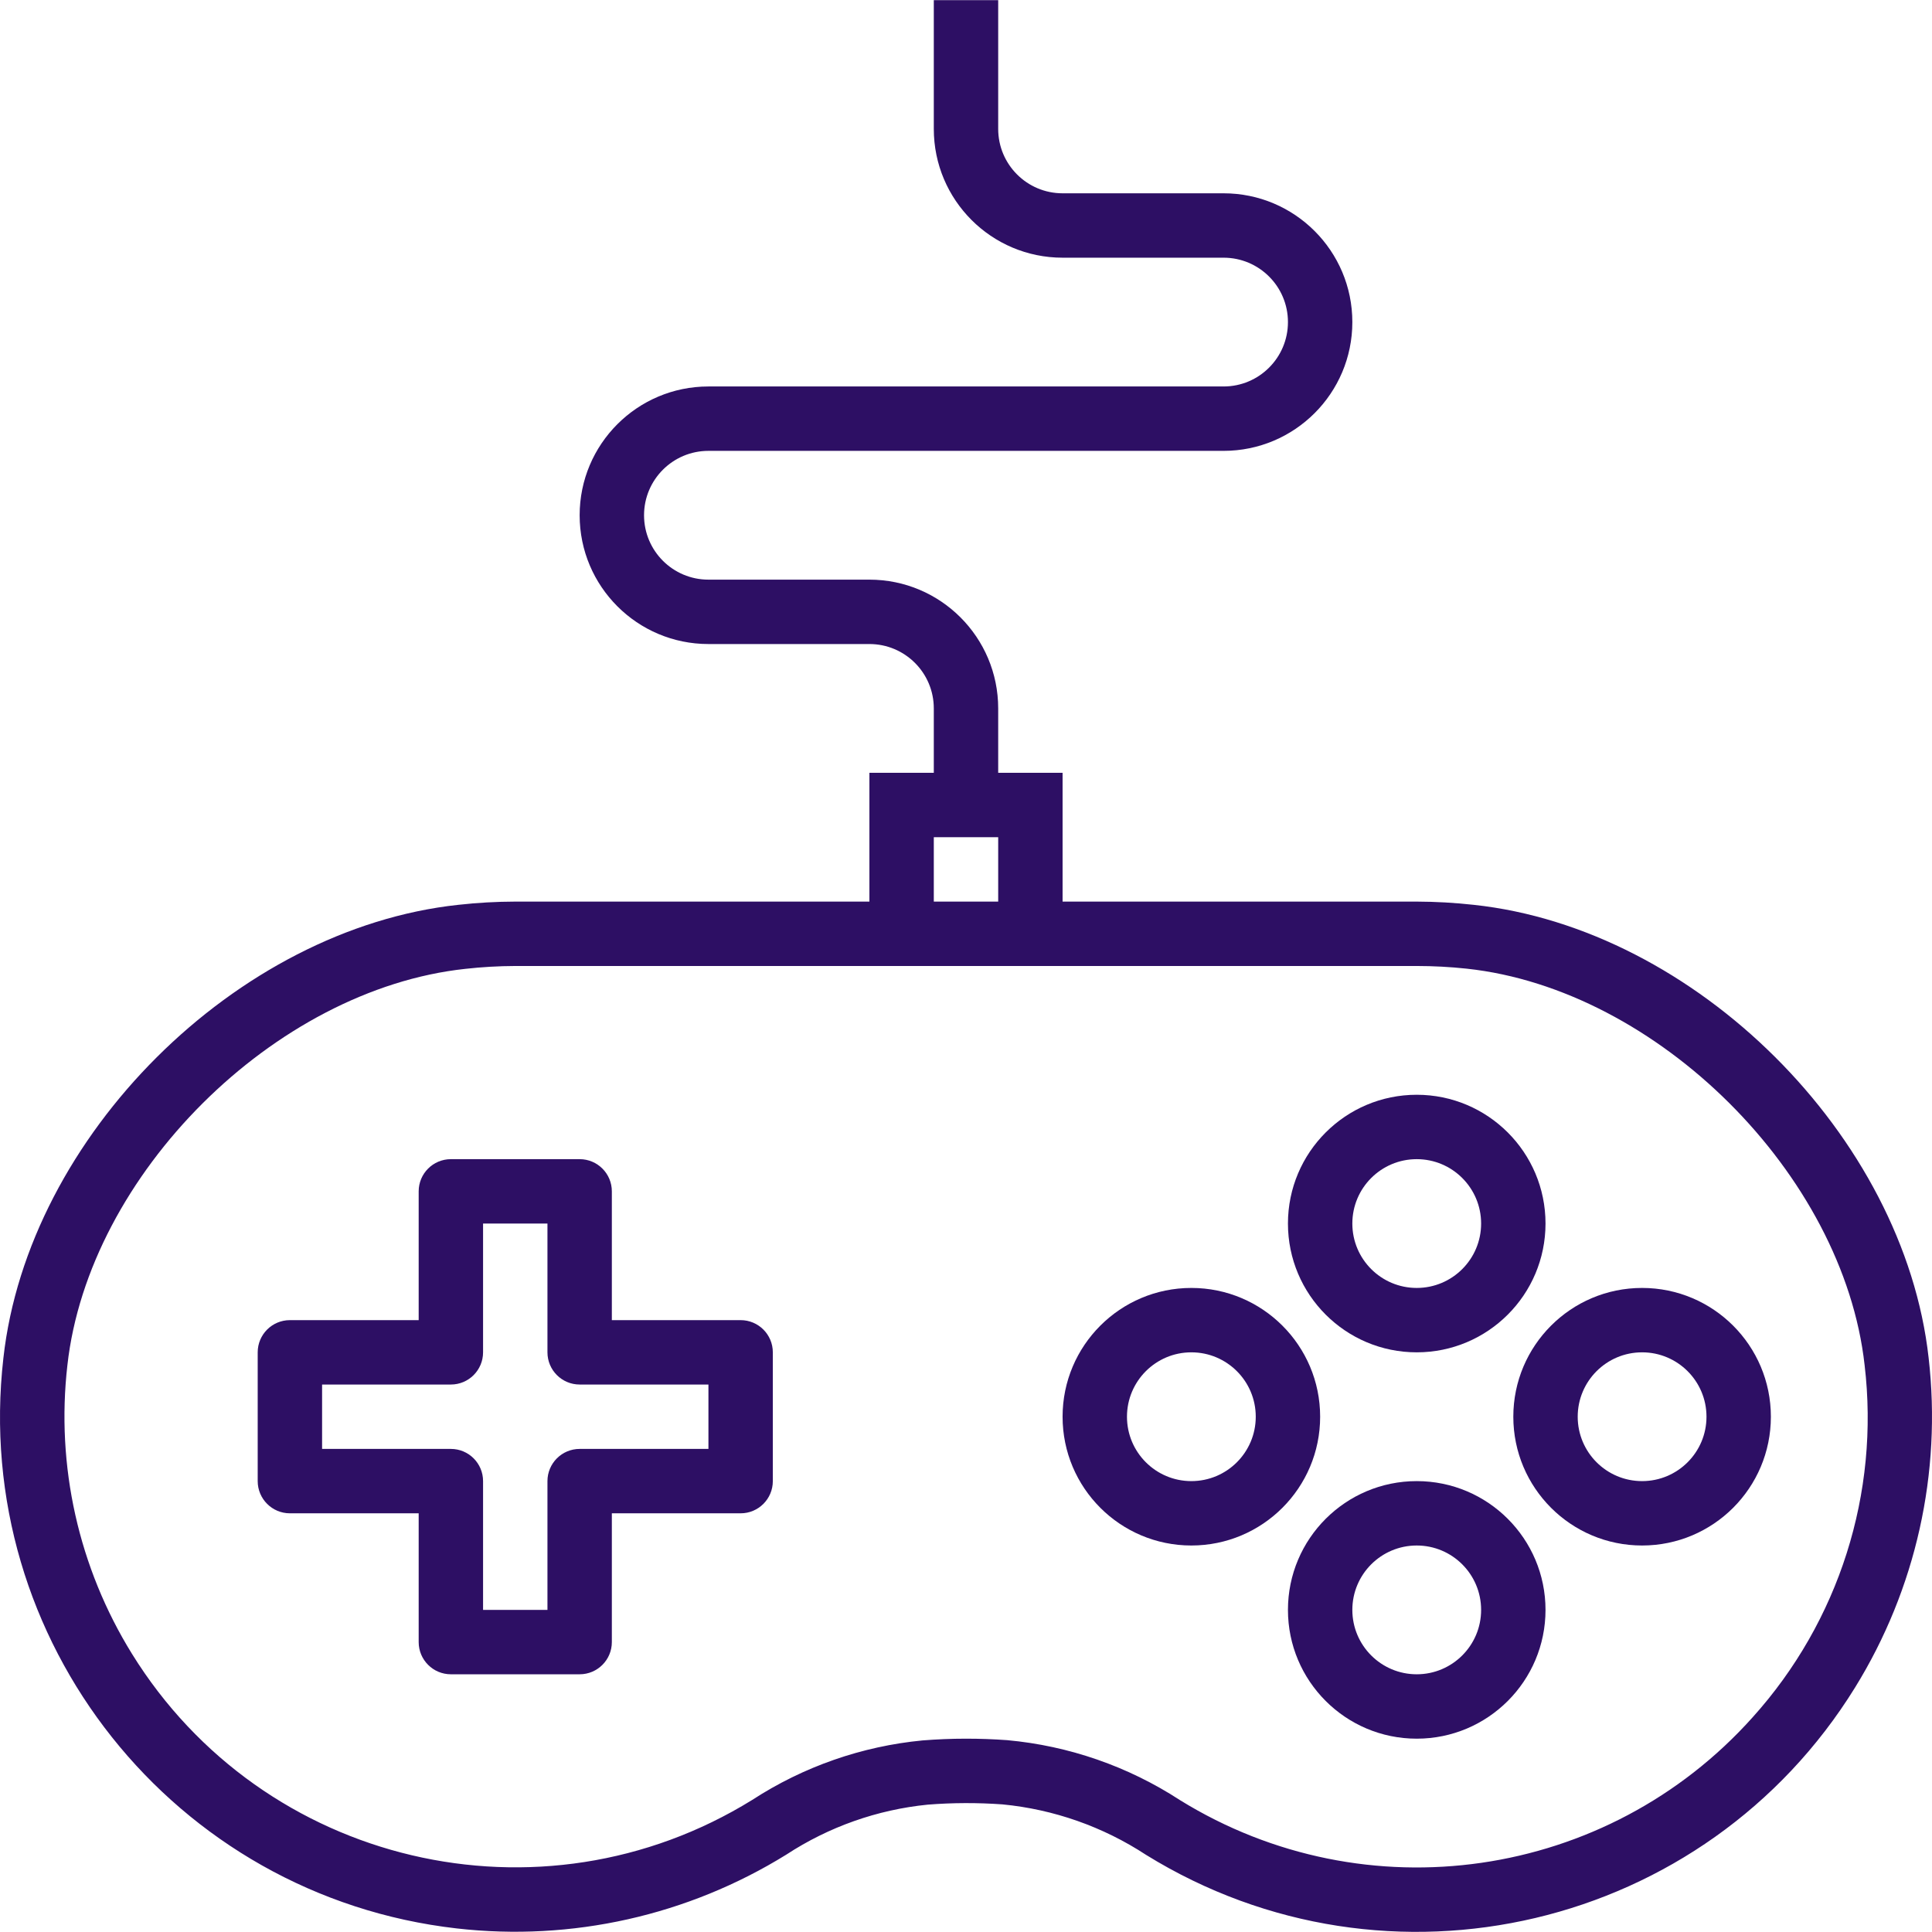
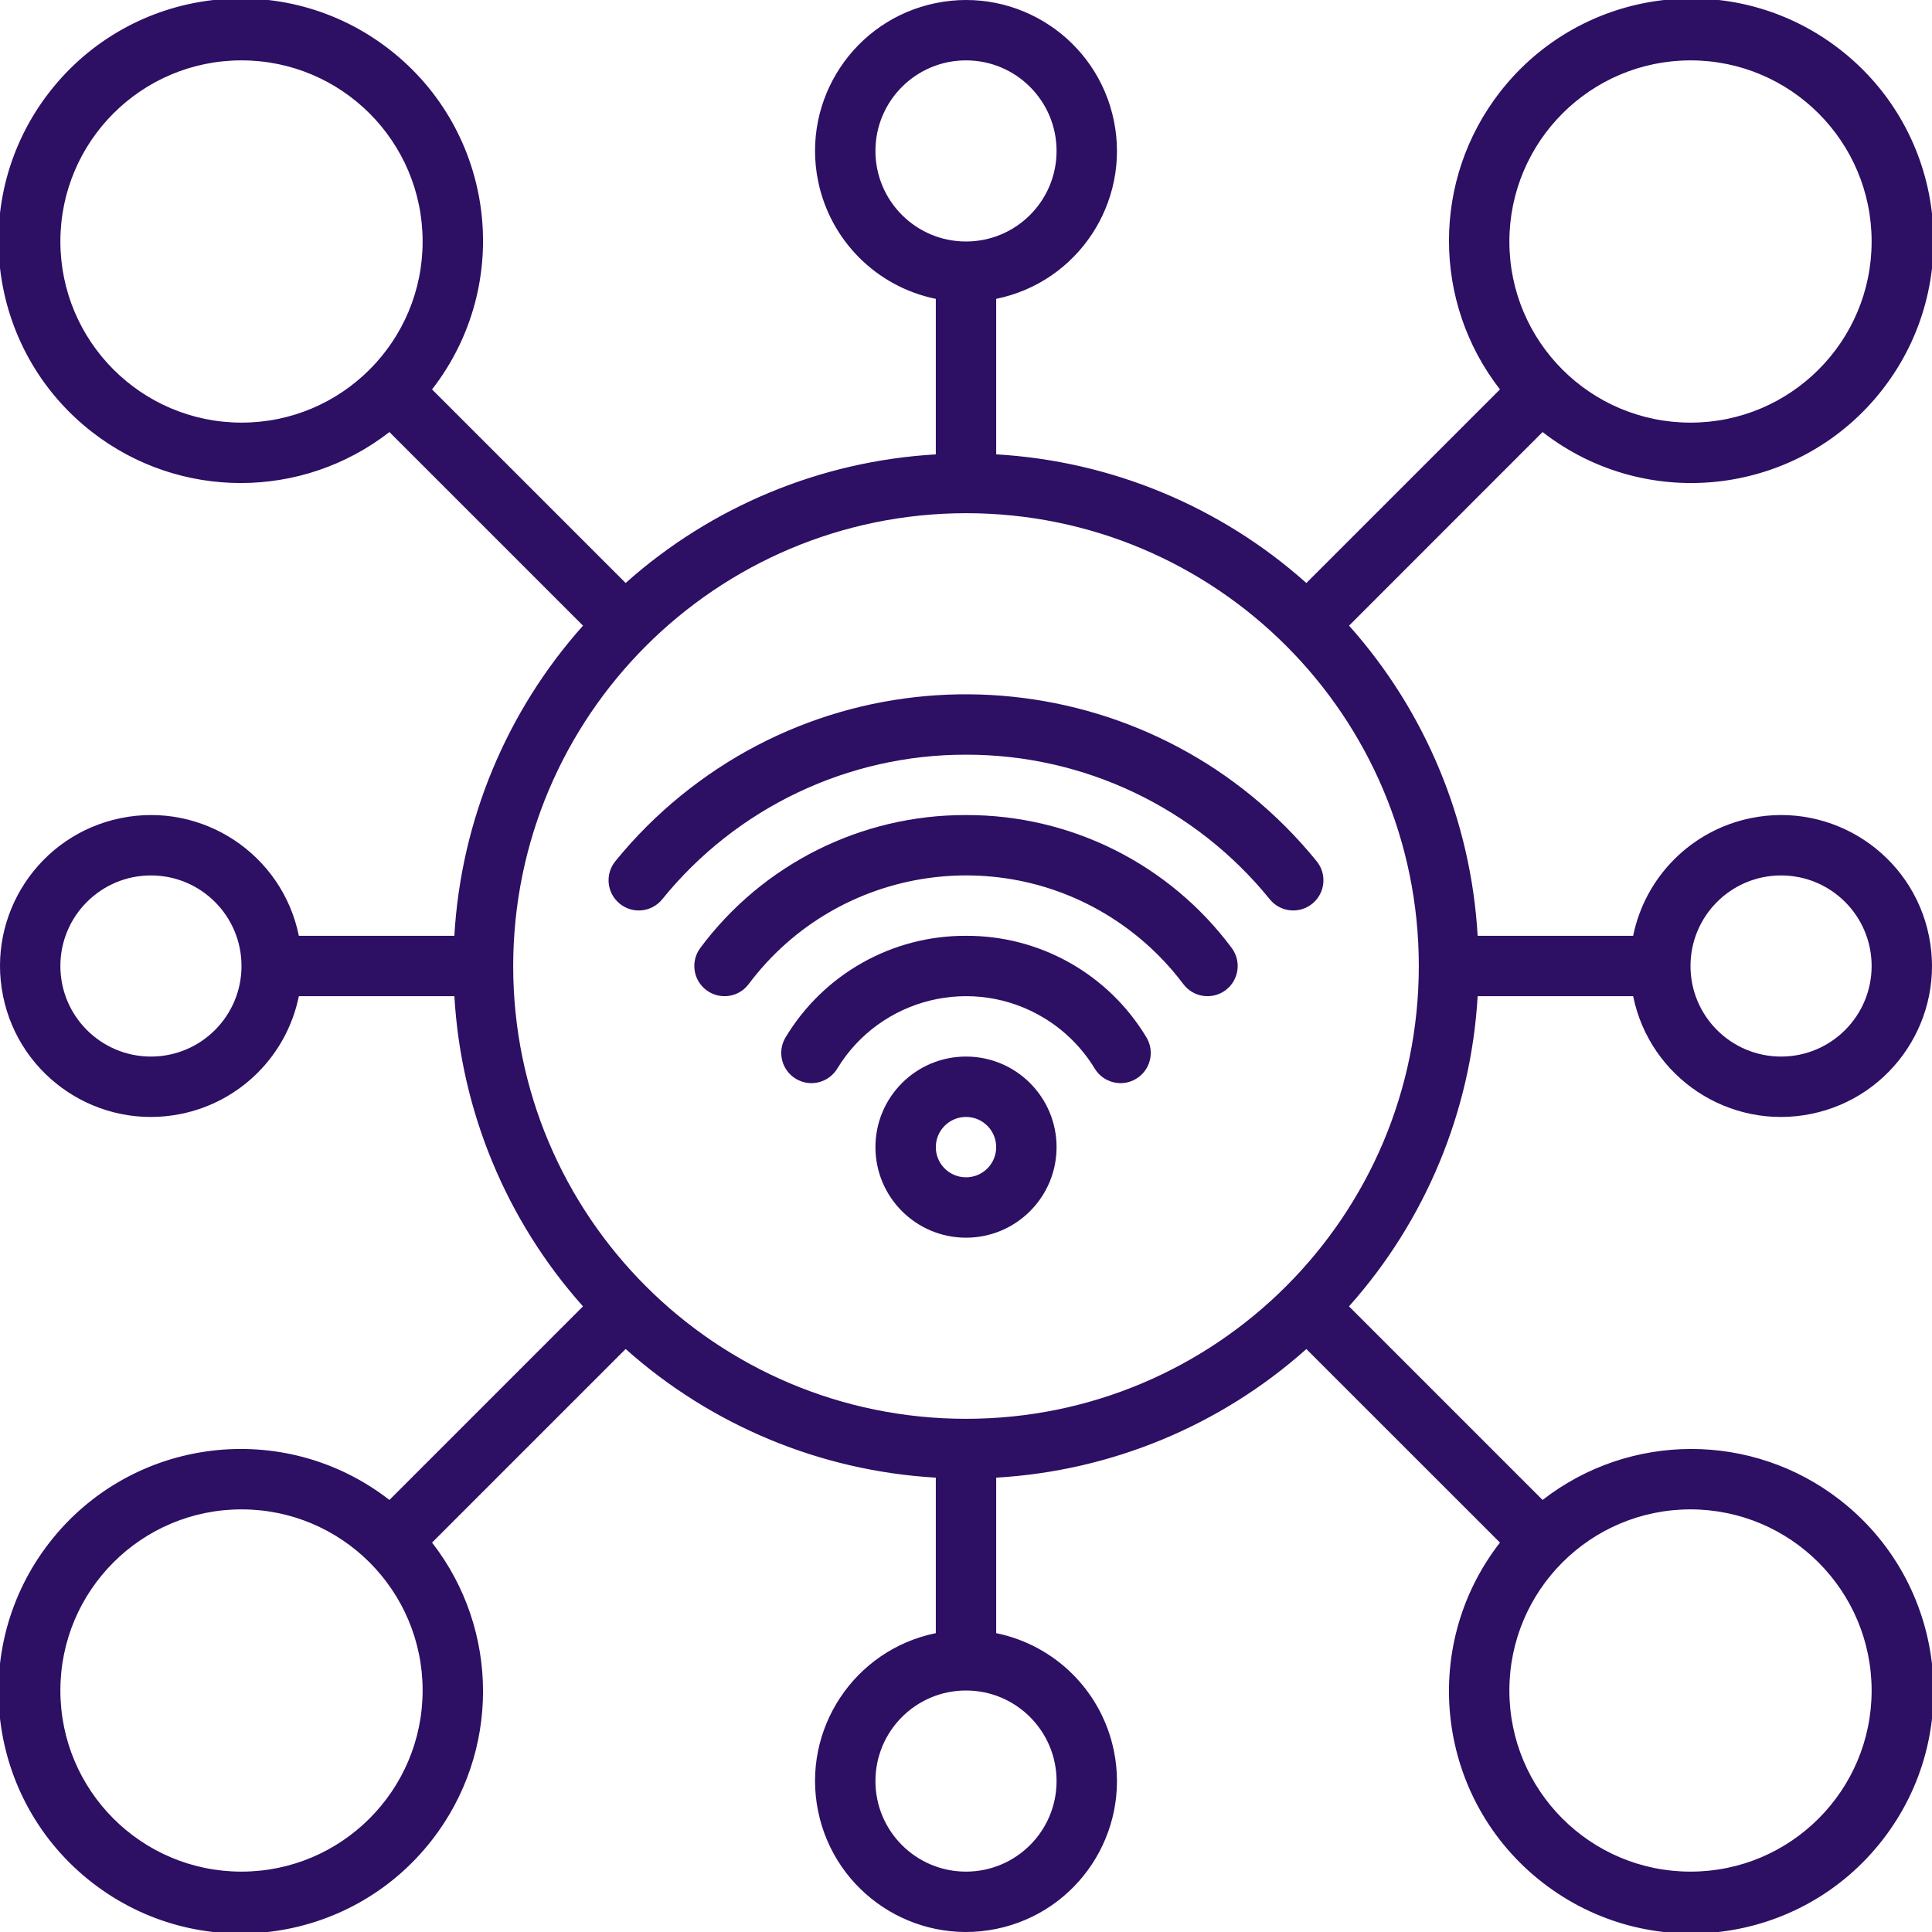
- <svg xmlns="http://www.w3.org/2000/svg" viewBox="0 0 480.07 480.07" id="Capa_1" xml:space="preserve" overflow="hidden">
+ <svg xmlns="http://www.w3.org/2000/svg" width="512" height="512" viewBox="0 0 64 64" overflow="hidden">
  <style>
.MsftOfcThm_Accent1_Fill_v2 {
 fill:#2D0F64; 
}
</style>
-   <g>
-     <g>
-       <path d="M184.034 328.032 152.034 328.032 152.034 296.032C152.034 291.614 148.452 288.032 144.034 288.032L112.034 288.032C107.616 288.032 104.034 291.614 104.034 296.032L104.034 328.032 72.034 328.032C67.616 328.032 64.034 331.614 64.034 336.032L64.034 368.032C64.034 372.45 67.616 376.032 72.034 376.032L104.034 376.032 104.034 408.032C104.034 412.45 107.616 416.032 112.034 416.032L144.034 416.032C148.452 416.032 152.034 412.45 152.034 408.032L152.034 376.032 184.034 376.032C188.452 376.032 192.034 372.45 192.034 368.032L192.034 336.032C192.034 331.614 188.452 328.032 184.034 328.032ZM176.034 360.032 144.034 360.032C139.616 360.032 136.034 363.614 136.034 368.032L136.034 400.032 120.034 400.032 120.034 368.032C120.034 363.614 116.452 360.032 112.034 360.032L80.034 360.032 80.034 344.032 112.034 344.032C116.452 344.032 120.034 340.45 120.034 336.032L120.034 304.032 136.034 304.032 136.034 336.032C136.034 340.45 139.616 344.032 144.034 344.032L176.034 344.032 176.034 360.032Z" class="MsftOfcThm_Accent1_Fill_v2" fill="#2D0F64" />
-     </g>
+   <g id="Internet_of_things">
+     <path d="M32 35C30.343 35 29 36.343 29 38 29 39.657 30.343 41 32 41 33.657 41 35 39.657 35 38 35 36.343 33.657 35 32 35ZM32 39C31.448 39 31 38.552 31 38 31 37.448 31.448 37 32 37 32.552 37 33 37.448 33 38 33 38.552 32.552 39 32 39Z" class="MsftOfcThm_Accent1_Fill_v2" fill="#2D0F64" />
+     <path d="M32 31C29.555 30.989 27.285 32.266 26.025 34.361 25.738 34.833 25.889 35.448 26.361 35.735 26.833 36.022 27.448 35.871 27.735 35.399 29.167 33.044 32.237 32.295 34.592 33.726 35.276 34.142 35.849 34.715 36.265 35.399 36.552 35.871 37.167 36.022 37.639 35.735 38.111 35.448 38.262 34.833 37.975 34.361 36.715 32.266 34.445 30.989 32 31Z" class="MsftOfcThm_Accent1_Fill_v2" fill="#2D0F64" />
+     <path d="M32 27C28.535 26.989 25.27 28.621 23.2 31.4 22.869 31.842 22.958 32.469 23.4 32.8 23.842 33.131 24.469 33.042 24.8 32.6 27.782 28.623 33.423 27.818 37.4 30.8 38.082 31.312 38.688 31.918 39.2 32.6 39.531 33.042 40.158 33.131 40.6 32.8 41.042 32.469 41.131 31.842 40.8 31.4 38.73 28.621 35.465 26.989 32 27Z" class="MsftOfcThm_Accent1_Fill_v2" fill="#2D0F64" />
+     <path d="M32 25C35.907 24.993 39.606 26.754 42.064 29.791 42.413 30.22 43.042 30.285 43.471 29.936 43.9 29.587 43.965 28.958 43.616 28.529 38.403 22.114 28.977 21.139 22.562 26.351 21.763 27 21.033 27.73 20.384 28.529 20.035 28.958 20.1 29.587 20.529 29.936 20.958 30.285 21.587 30.22 21.936 29.791 24.393 26.754 28.093 24.993 32 25Z" class="MsftOfcThm_Accent1_Fill_v2" fill="#2D0F64" />
+     <path d="M48.949 33 54.1 33C54.652 35.706 57.293 37.451 59.999 36.899 62.705 36.347 64.45 33.706 63.898 31 63.346 28.294 60.705 26.549 57.999 27.101 56.035 27.502 54.501 29.036 54.1 31L48.949 31C48.729 27.192 47.228 23.571 44.689 20.725L51.1 14.312C54.6 17.032 59.642 16.4 62.362 12.9 65.082 9.4 64.45 4.358 60.95 1.638 57.45-1.082 52.408-0.45 49.688 3.05 47.436 5.947 47.436 10.003 49.688 12.9L43.275 19.313C40.429 16.773 36.808 15.271 33 15.051L33 9.9C35.706 9.348 37.451 6.707 36.899 4.001 36.347 1.295 33.706-0.45 31 0.102 28.294 0.654 26.549 3.295 27.101 6.001 27.502 7.965 29.036 9.499 31 9.9L31 15.052C27.192 15.272 23.571 16.773 20.725 19.312L14.312 12.9C17.032 9.4 16.4 4.358 12.9 1.638 9.4-1.082 4.358-0.45 1.638 3.05-1.082 6.55-0.45 11.592 3.05 14.312 5.947 16.564 10.003 16.564 12.9 14.312L19.313 20.725C16.773 23.571 15.271 27.192 15.051 31L9.9 31C9.348 28.294 6.707 26.549 4.001 27.101 1.295 27.653-0.45 30.294 0.102 33 0.654 35.706 3.295 37.451 6.001 36.899 7.965 36.498 9.499 34.964 9.9 33L15.052 33C15.272 36.808 16.773 40.429 19.312 43.275L12.9 49.688C9.4 46.968 4.358 47.6 1.638 51.1-1.082 54.6-0.45 59.642 3.05 62.362 6.55 65.082 11.592 64.45 14.312 60.95 16.564 58.053 16.564 53.997 14.312 51.1L20.725 44.687C23.571 47.227 27.192 48.728 31 48.949L31 54.1C28.294 54.652 26.549 57.293 27.101 59.999 27.653 62.705 30.294 64.45 33 63.898 35.706 63.346 37.451 60.705 36.899 57.999 36.498 56.035 34.964 54.501 33 54.1L33 48.949C36.808 48.729 40.429 47.228 43.275 44.689L49.688 51.1C46.968 54.6 47.6 59.642 51.1 62.362 54.6 65.082 59.642 64.45 62.362 60.95 65.082 57.45 64.45 52.408 60.95 49.688 58.053 47.436 53.997 47.436 51.1 49.688L44.687 43.275C47.227 40.429 48.728 36.808 48.949 33ZM59 29C60.657 29 62 30.343 62 32 62 33.657 60.657 35 59 35 57.343 35 56 33.657 56 32 56 30.343 57.343 29 59 29ZM56 2C59.314 2 62 4.686 62 8 62 11.314 59.314 14 56 14 52.686 14 50 11.314 50 8 50.003 4.688 52.688 2.003 56 2ZM29 5C29 3.343 30.343 2 32 2 33.657 2 35 3.343 35 5 35 6.657 33.657 8 32 8 30.343 8 29 6.657 29 5ZM2 8C2 4.686 4.686 2 8 2 11.314 2 14 4.686 14 8 14 11.314 11.314 14 8 14 4.688 13.997 2.003 11.312 2 8ZM5 35C3.343 35 2 33.657 2 32 2 30.343 3.343 29 5 29 6.657 29 8 30.343 8 32 8 33.657 6.657 35 5 35ZM32 17C40.284 17 47 23.716 47 32 47 40.284 40.284 47 32 47 23.716 47 17 40.284 17 32 17.009 23.72 23.72 17.009 32 17ZM8 62C4.686 62 2 59.314 2 56 2 52.686 4.686 50 8 50 11.314 50 14 52.686 14 56 13.997 59.312 11.312 61.997 8 62ZM35 59C35 60.657 33.657 62 32 62 30.343 62 29 60.657 29 59 29 57.343 30.343 56 32 56 33.657 56 35 57.343 35 59ZM62 56C62 59.314 59.314 62 56 62 52.686 62 50 59.314 50 56 50 52.686 52.686 50 56 50 59.312 50.003 61.997 52.688 62 56Z" class="MsftOfcThm_Accent1_Fill_v2" fill="#2D0F64" />
  </g>
-   <g>
-     <g>
-       <path d="M479.234 337.416C473.098 282.288 421.322 230.712 366.146 224.832 361.46 224.315 356.749 224.048 352.034 224.032L264.034 224.032 264.034 192.032 248.034 192.032 248.034 176.032C248.034 158.359 233.707 144.032 216.034 144.032L176.034 144.032C167.197 144.032 160.034 136.869 160.034 128.032 160.034 119.195 167.197 112.032 176.034 112.032L304.034 112.032C321.707 112.032 336.034 97.705 336.034 80.032 336.034 62.359 321.707 48.032 304.034 48.032L264.034 48.032C255.197 48.032 248.034 40.869 248.034 32.032L248.034 0.032 232.034 0.032 232.034 32.032C232.034 49.705 246.361 64.032 264.034 64.032L304.034 64.032C312.871 64.032 320.034 71.195 320.034 80.032 320.034 88.869 312.871 96.032 304.034 96.032L176.034 96.032C158.361 96.032 144.034 110.359 144.034 128.032 144.034 145.705 158.361 160.032 176.034 160.032L216.034 160.032C224.871 160.032 232.034 167.195 232.034 176.032L232.034 192.032 216.034 192.032 216.034 224.032 128.034 224.032C123.314 224.043 118.597 224.31 113.906 224.832 58.706 230.752 6.962 282.328 0.842 337.456-7.195 407.69 43.225 471.142 113.46 479.179 142.06 482.452 170.928 475.988 195.402 460.833 205.939 453.935 217.983 449.679 230.514 448.425 236.704 447.936 242.921 447.914 249.114 448.361 261.843 449.592 274.081 453.897 284.778 460.905 344.913 498.069 423.79 479.448 460.954 419.312 476.076 394.843 482.516 365.993 479.234 337.416ZM232.034 208.032 248.034 208.032 248.034 224.032 232.034 224.032 232.034 208.032ZM435.514 426.704C399.345 467.16 339.366 475.842 293.21 447.304 280.321 438.911 265.576 433.795 250.258 432.4 246.882 432.155 243.474 432.032 240.034 432.032 236.394 432.032 232.834 432.184 229.25 432.464 214.165 433.909 199.653 438.975 186.946 447.232 134.344 479.777 65.319 463.519 32.773 410.917 19.524 389.503 13.878 364.249 16.746 339.232 22.01 291.856 68.202 245.84 115.626 240.744 119.746 240.283 123.888 240.046 128.034 240.032L352.034 240.032C356.179 240.035 360.321 240.256 364.442 240.696 411.858 245.792 458.042 291.808 463.322 339.184 467.094 371.001 456.959 402.899 435.514 426.704Z" class="MsftOfcThm_Accent1_Fill_v2" fill="#2D0F64" />
-     </g>
-   </g>
-   <g>
-     <g>
-       <path d="M352.034 272.032C334.361 272.032 320.034 286.359 320.034 304.032 320.034 321.705 334.361 336.032 352.034 336.032 369.707 336.032 384.034 321.705 384.034 304.032 384.034 286.359 369.707 272.032 352.034 272.032ZM352.034 320.032C343.197 320.032 336.034 312.869 336.034 304.032 336.034 295.195 343.197 288.032 352.034 288.032 360.871 288.032 368.034 295.195 368.034 304.032 368.034 312.869 360.87 320.032 352.034 320.032Z" class="MsftOfcThm_Accent1_Fill_v2" fill="#2D0F64" />
-     </g>
-   </g>
-   <g>
-     <g>
-       <path d="M352.034 368.032C334.361 368.032 320.034 382.359 320.034 400.032 320.034 417.705 334.361 432.032 352.034 432.032 369.707 432.032 384.034 417.705 384.034 400.032 384.034 382.359 369.707 368.032 352.034 368.032ZM352.034 416.032C343.197 416.032 336.034 408.869 336.034 400.032 336.034 391.195 343.197 384.032 352.034 384.032 360.871 384.032 368.034 391.195 368.034 400.032 368.034 408.869 360.87 416.032 352.034 416.032Z" class="MsftOfcThm_Accent1_Fill_v2" fill="#2D0F64" />
-     </g>
-   </g>
-   <g>
-     <g>
-       <path d="M296.034 320.032C278.361 320.032 264.034 334.359 264.034 352.032 264.034 369.705 278.361 384.032 296.034 384.032 313.707 384.032 328.034 369.705 328.034 352.032 328.034 334.359 313.707 320.032 296.034 320.032ZM296.034 368.032C287.197 368.032 280.034 360.869 280.034 352.032 280.034 343.195 287.197 336.032 296.034 336.032 304.871 336.032 312.034 343.195 312.034 352.032 312.034 360.869 304.87 368.032 296.034 368.032Z" class="MsftOfcThm_Accent1_Fill_v2" fill="#2D0F64" />
-     </g>
-   </g>
-   <g>
-     <g>
-       <path d="M408.034 320.032C390.361 320.032 376.034 334.359 376.034 352.032 376.034 369.705 390.361 384.032 408.034 384.032 425.707 384.032 440.034 369.705 440.034 352.032 440.034 334.359 425.707 320.032 408.034 320.032ZM408.034 368.032C399.197 368.032 392.034 360.869 392.034 352.032 392.034 343.195 399.197 336.032 408.034 336.032 416.871 336.032 424.034 343.195 424.034 352.032 424.034 360.869 416.87 368.032 408.034 368.032Z" class="MsftOfcThm_Accent1_Fill_v2" fill="#2D0F64" />
-     </g>
-   </g>
-   <g />
-   <g />
-   <g />
-   <g />
-   <g />
-   <g />
-   <g />
-   <g />
-   <g />
-   <g />
-   <g />
-   <g />
-   <g />
-   <g />
-   <g />
</svg>
